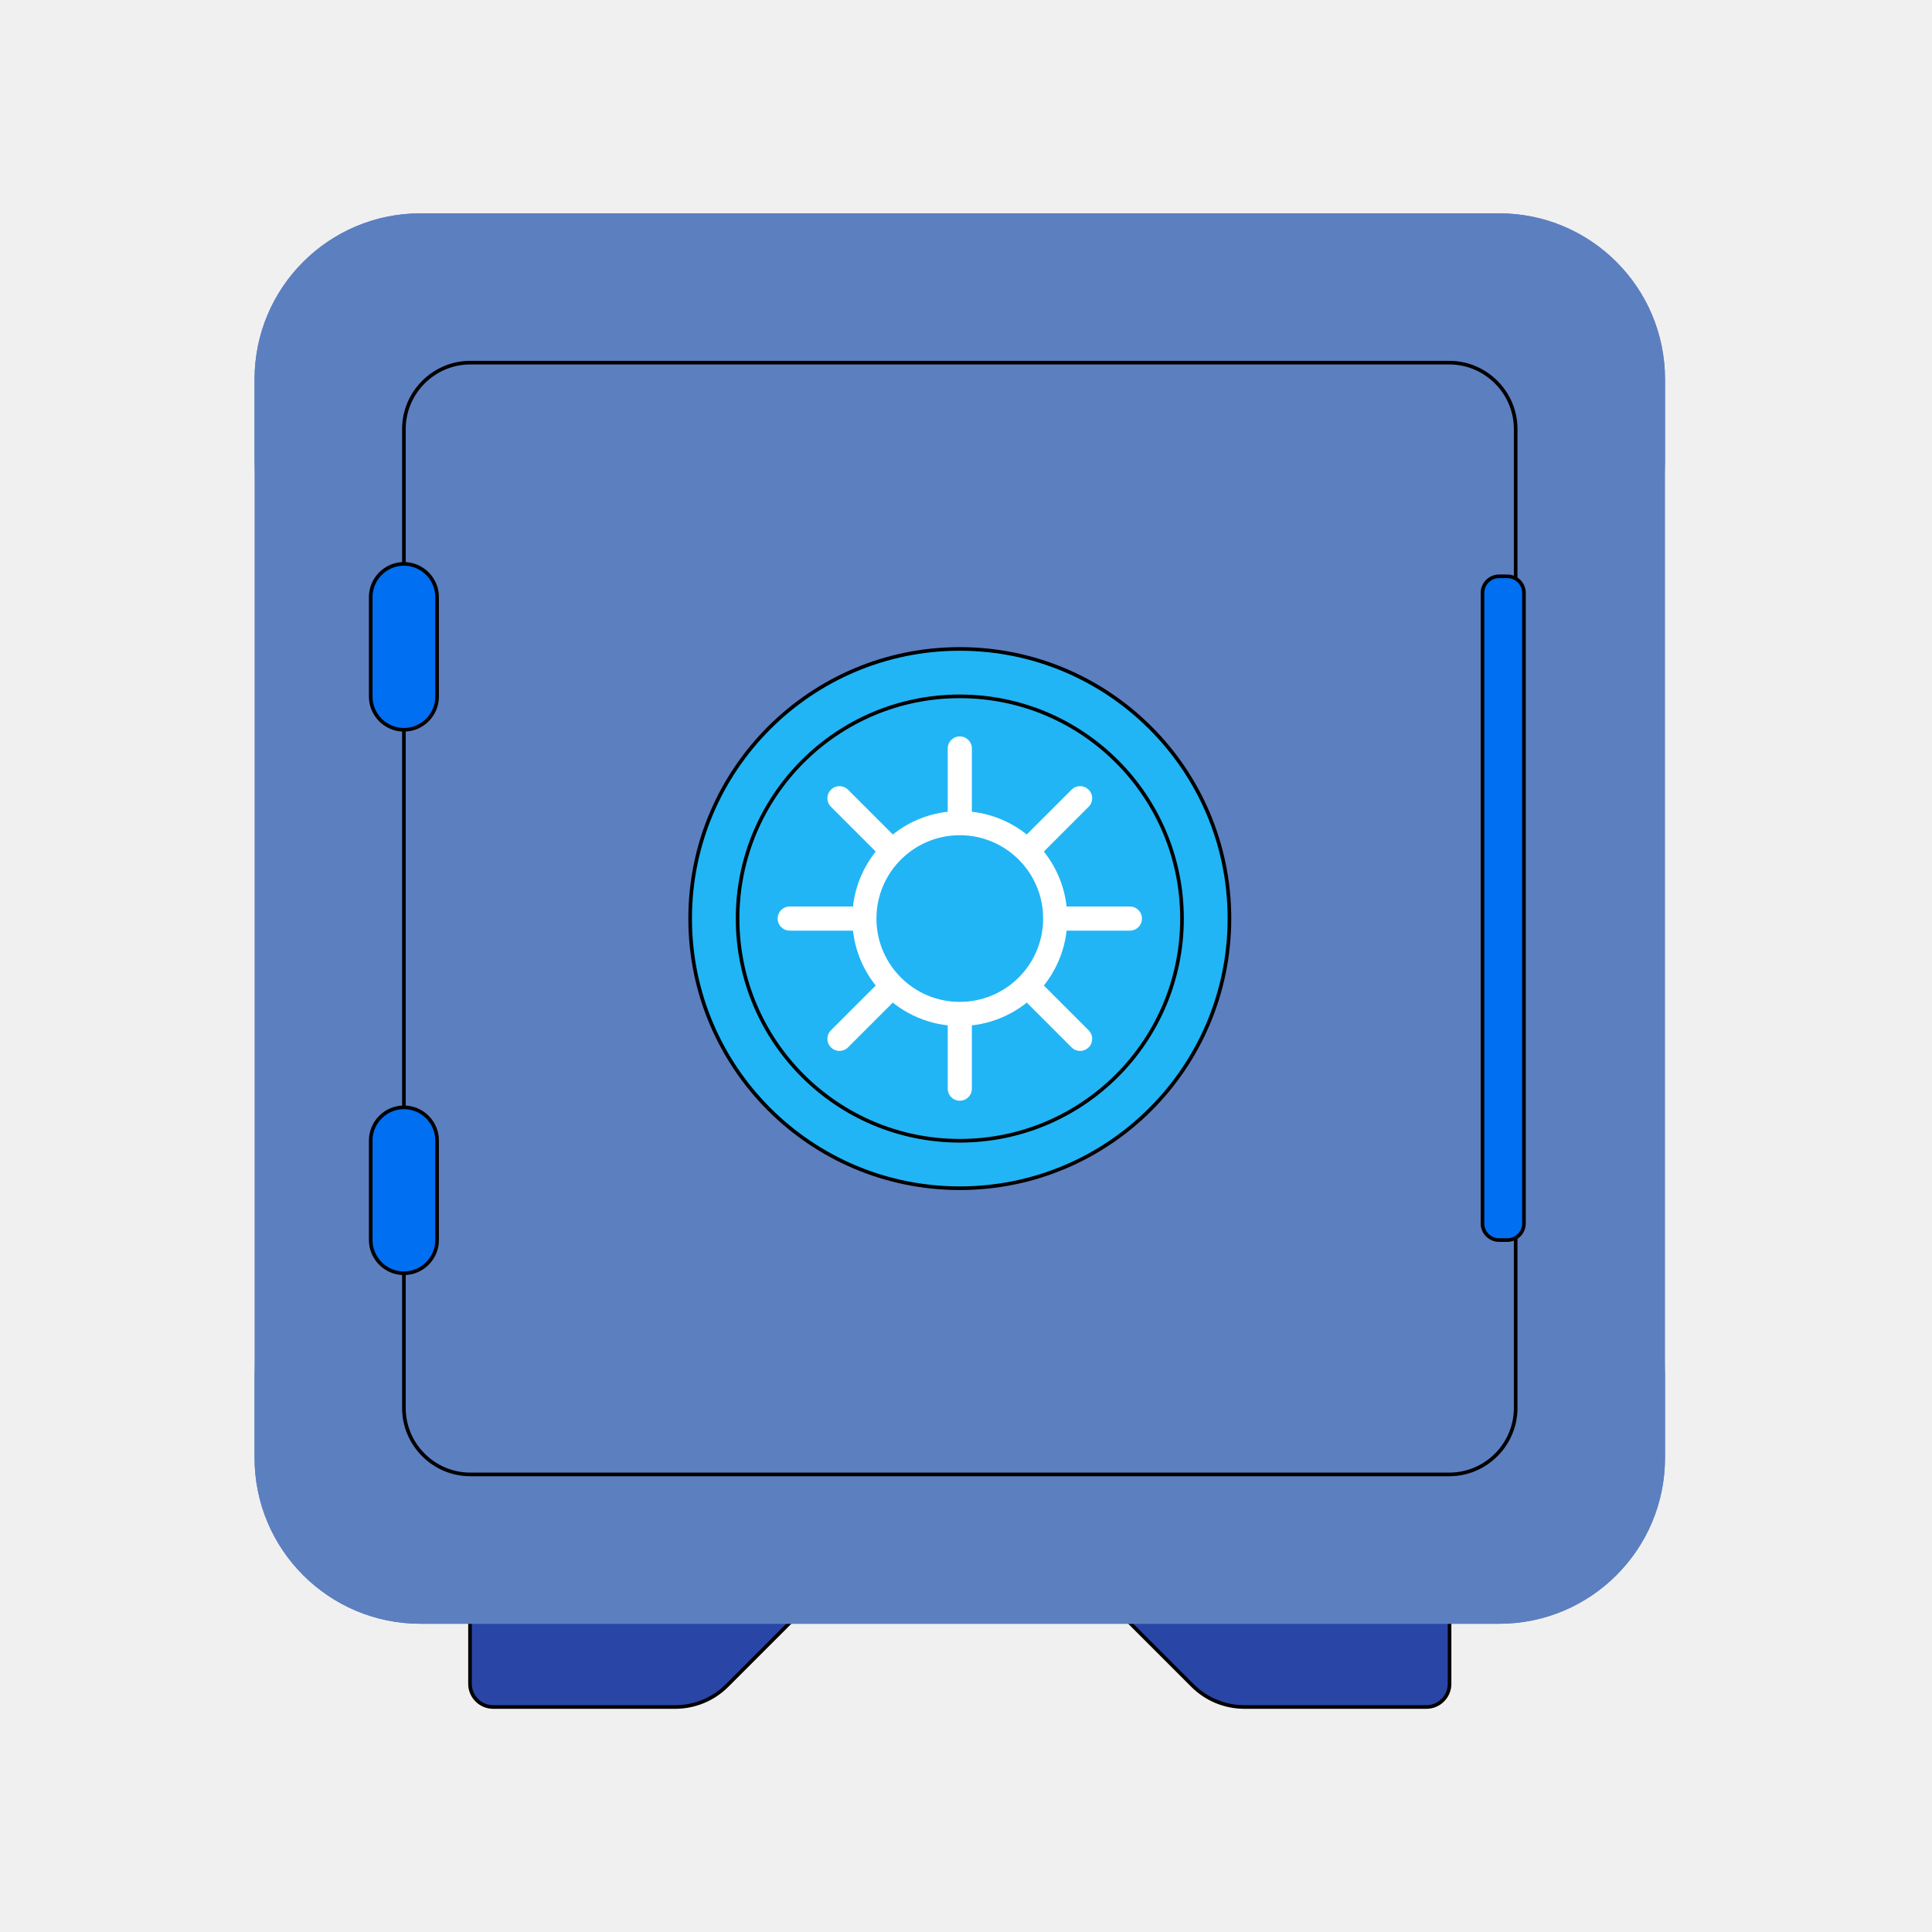
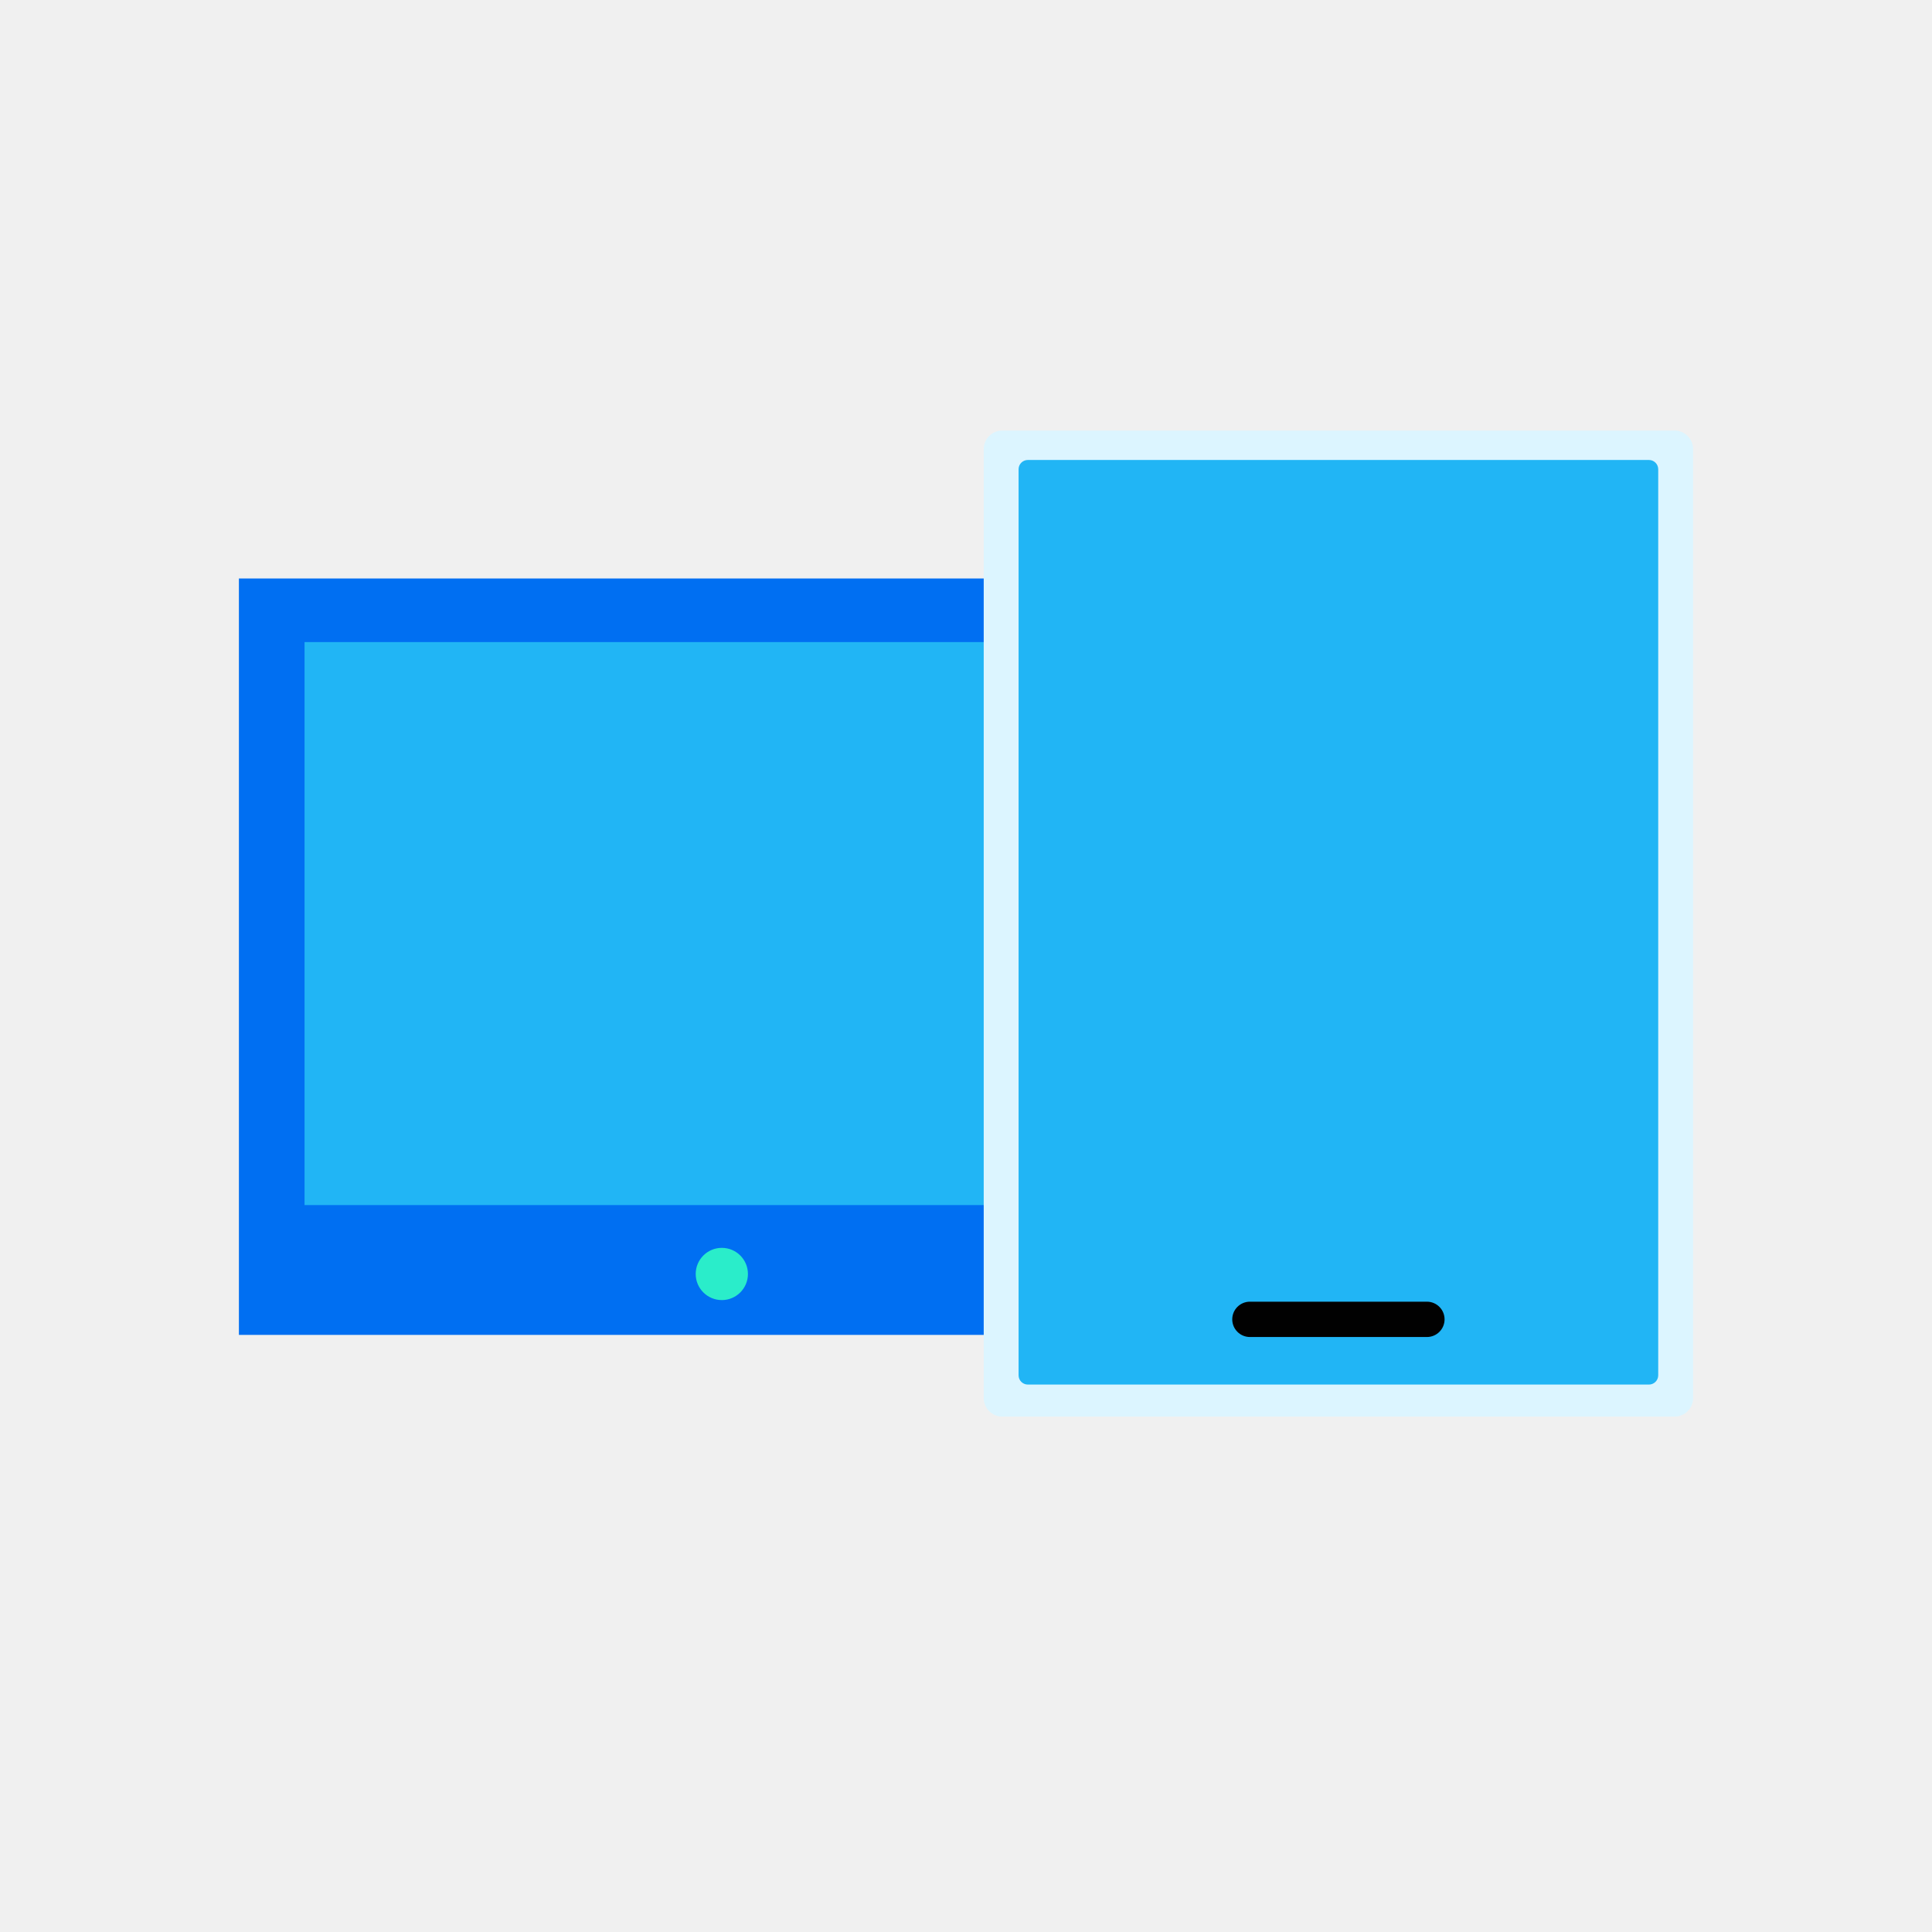
- <svg xmlns="http://www.w3.org/2000/svg" width="160" height="160" viewBox="0 0 160 160" fill="none">
-   <g clip-path="url(#clip0_1_22)">
-     <path d="M65.422 131.896V134.376L60.21 139.589C59.07 140.729 57.528 141.366 55.918 141.366H40.836C39.785 141.366 38.925 140.505 38.925 139.454V131.896C38.925 130.845 39.785 129.985 40.836 129.985H63.511C64.561 129.985 65.422 130.845 65.422 131.896Z" fill="#2946A7" stroke="black" stroke-width="0.3" />
-     <path d="M98.762 139.589L93.549 134.376V131.896C93.549 130.845 94.41 129.985 95.461 129.985H118.135C119.186 129.985 120.046 130.845 120.046 131.896V139.454C120.046 140.505 119.186 141.366 118.135 141.366H103.053C101.444 141.366 99.902 140.729 98.762 139.589Z" fill="#2946A7" stroke="black" stroke-width="0.3" />
-     <path d="M124.147 134.475H34.824C27.232 134.475 21.082 128.325 21.082 120.733V31.41C21.082 23.818 27.232 17.668 34.824 17.668H124.147C131.74 17.668 137.889 23.818 137.889 31.41V120.733C137.889 128.325 131.74 134.475 124.147 134.475Z" fill="#5C7FC0" />
-     <path d="M124.147 17.668H34.824C27.232 17.668 21.082 23.818 21.082 31.41V39.312C21.082 31.719 27.232 25.57 34.824 25.57H124.147C131.74 25.57 137.889 31.719 137.889 39.312V31.41C137.889 23.818 131.74 17.668 124.147 17.668Z" fill="#5C7FC0" />
-     <path d="M124.147 126.571H34.824C27.232 126.571 21.082 120.422 21.082 112.829V120.731C21.082 128.323 27.232 134.473 34.824 134.473H124.147C131.74 134.473 137.889 128.323 137.889 120.731V112.829C137.889 120.422 131.74 126.571 124.147 126.571Z" fill="#5C7FC0" />
-     <path d="M120.025 30.033H38.947C35.924 30.033 33.45 32.507 33.45 35.53V38.279C33.45 35.255 35.924 33.812 38.947 33.812H120.025C123.048 33.812 125.522 35.255 125.522 38.279V35.53C125.522 32.472 123.048 30.033 120.025 30.033Z" fill="#5C7FC0" />
-     <path d="M120.025 117.642H38.947C35.924 117.642 33.45 115.168 33.45 112.145V116.611C33.45 119.634 35.924 122.108 38.947 122.108H120.025C123.048 122.108 125.522 119.634 125.522 116.611V112.145C125.522 115.168 123.048 117.642 120.025 117.642Z" fill="#5C7FC0" />
-     <path d="M38.947 122.105C35.924 122.105 33.45 119.631 33.45 116.608V35.53C33.45 32.507 35.924 30.033 38.947 30.033H120.025C123.048 30.033 125.522 32.507 125.522 35.53V116.608C125.522 119.631 123.048 122.105 120.025 122.105H38.947Z" fill="#5C7FC0" stroke="black" stroke-width="0.3" stroke-miterlimit="10" stroke-linecap="round" stroke-linejoin="round" />
-     <path d="M124.834 102.696H124.147C123.391 102.696 122.773 102.078 122.773 101.322V49.102C122.773 48.346 123.391 47.728 124.147 47.728H124.834C125.59 47.728 126.208 48.346 126.208 49.102V101.322C126.208 102.078 125.59 102.696 124.834 102.696Z" fill="#006FF2" stroke="black" stroke-width="0.3" stroke-miterlimit="10" stroke-linecap="round" stroke-linejoin="round" />
-     <path d="M79.486 98.403C91.819 98.403 101.817 88.405 101.817 76.072C101.817 63.739 91.819 53.742 79.486 53.742C67.153 53.742 57.155 63.739 57.155 76.072C57.155 88.405 67.153 98.403 79.486 98.403Z" fill="#21B5F5" />
-     <path d="M79.486 98.403C91.819 98.403 101.817 88.405 101.817 76.072C101.817 63.739 91.819 53.742 79.486 53.742C67.153 53.742 57.155 63.739 57.155 76.072C57.155 88.405 67.153 98.403 79.486 98.403Z" stroke="black" stroke-width="0.3" stroke-miterlimit="10" stroke-linecap="round" stroke-linejoin="round" />
-     <path d="M97.888 76.071C97.888 86.234 89.649 94.473 79.486 94.473C69.323 94.473 61.084 86.234 61.084 76.071C61.084 65.908 69.323 57.669 79.486 57.669C89.649 57.669 97.888 65.908 97.888 76.071Z" fill="#21B5F5" stroke="black" stroke-width="0.3" />
-     <path d="M79.486 61.986V90.158" stroke="white" stroke-width="2" stroke-miterlimit="10" stroke-linecap="round" stroke-linejoin="round" />
-     <path d="M93.572 76.072H65.4" stroke="white" stroke-width="2" stroke-miterlimit="10" stroke-linecap="round" stroke-linejoin="round" />
-     <path d="M89.449 66.107L69.523 86.032" stroke="white" stroke-width="2" stroke-miterlimit="10" stroke-linecap="round" stroke-linejoin="round" />
-     <path d="M89.449 86.032L69.523 66.107" stroke="white" stroke-width="2" stroke-miterlimit="10" stroke-linecap="round" stroke-linejoin="round" />
-     <path d="M33.45 60.439C31.939 60.439 30.702 59.202 30.702 57.69V49.445C30.702 47.933 31.939 46.697 33.45 46.697C34.962 46.697 36.199 47.933 36.199 49.445V57.69C36.199 59.202 34.962 60.439 33.45 60.439Z" fill="#006FF2" />
-     <path d="M33.45 105.446C31.939 105.446 30.702 104.209 30.702 102.698V94.452C30.702 92.941 31.939 91.704 33.45 91.704C34.962 91.704 36.199 92.941 36.199 94.452V102.698C36.199 104.209 34.962 105.446 33.45 105.446Z" fill="#2946A7" />
-     <path d="M33.45 60.439C31.939 60.439 30.702 59.202 30.702 57.69V49.445C30.702 47.933 31.939 46.697 33.45 46.697C34.962 46.697 36.199 47.933 36.199 49.445V57.69C36.199 59.202 34.962 60.439 33.45 60.439Z" stroke="black" stroke-width="0.3" stroke-miterlimit="10" stroke-linecap="round" stroke-linejoin="round" />
-     <path d="M33.45 105.446C31.939 105.446 30.702 104.209 30.702 102.698V94.452C30.702 92.941 31.939 91.704 33.45 91.704C34.962 91.704 36.199 92.941 36.199 94.452V102.698C36.199 104.209 34.962 105.446 33.45 105.446Z" fill="#006FF2" stroke="black" stroke-width="0.3" stroke-miterlimit="10" stroke-linecap="round" stroke-linejoin="round" />
-     <path d="M79.486 84.657C84.229 84.657 88.074 80.812 88.074 76.069C88.074 71.325 84.229 67.48 79.486 67.48C74.742 67.48 70.897 71.325 70.897 76.069C70.897 80.812 74.742 84.657 79.486 84.657Z" fill="#21B5F5" />
-     <path d="M79.486 83.972C83.85 83.972 87.388 80.435 87.388 76.071C87.388 71.707 83.85 68.169 79.486 68.169C75.122 68.169 71.584 71.707 71.584 76.071C71.584 80.435 75.122 83.972 79.486 83.972Z" stroke="white" stroke-width="2" stroke-miterlimit="10" stroke-linecap="round" stroke-linejoin="round" />
-   </g>
-   <defs>
-     <clipPath id="clip0_1_22">
-       <rect width="117" height="125" fill="white" transform="translate(21 17)" />
-     </clipPath>
-   </defs>
+ <svg xmlns="http://www.w3.org/2000/svg" width="168" height="168" viewBox="0 0 168 168" fill="none">
+   <rect x="20.775" y="50.303" width="85.401" height="65.775" fill="#006FF2" />
+   <rect x="26.482" y="55.834" width="73.989" height="48.956" fill="#21B5F5" />
+   <circle cx="62.767" cy="110.78" r="2.271" fill="#2AEDCA" />
+   <rect x="85.541" y="37.441" width="61.685" height="85.742" rx="1.613" fill="#DCF5FF" />
+   <rect x="88.572" y="39.998" width="55.621" height="80.399" rx="0.807" fill="#21B5F5" />
+   <rect x="107.152" y="113.19" width="18.463" height="3.072" rx="1.536" fill="#010101" />
</svg>
